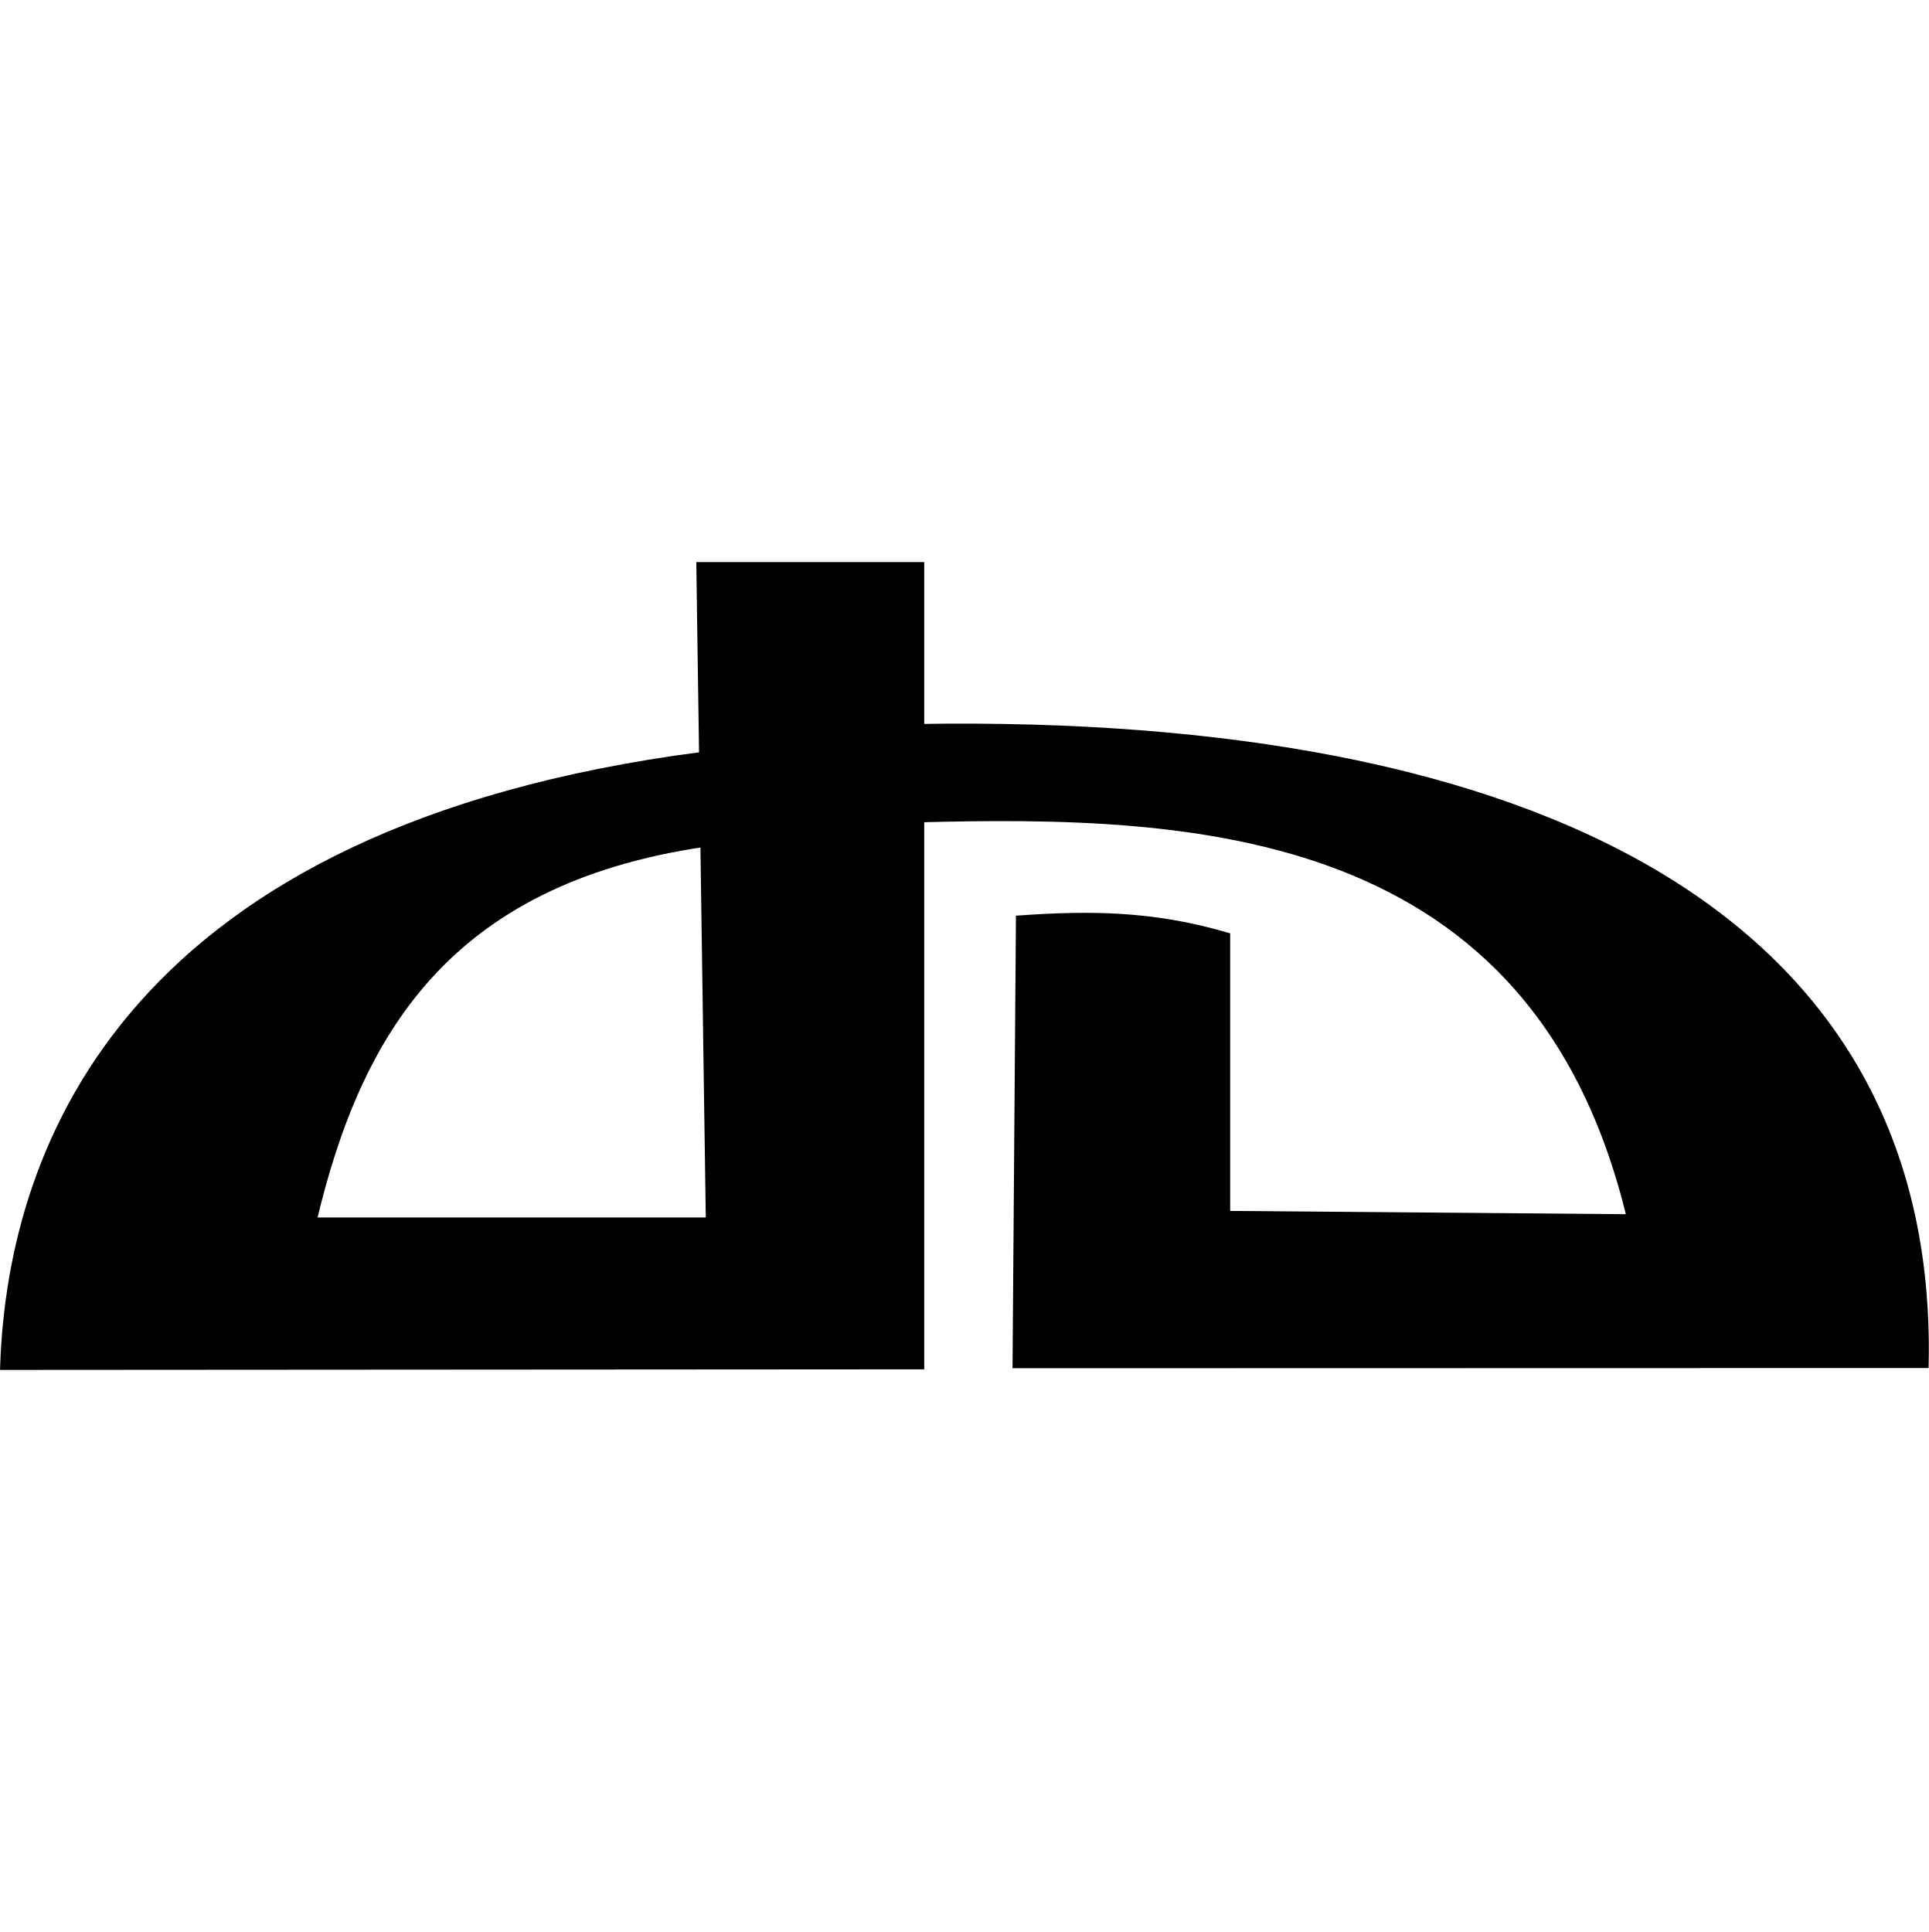
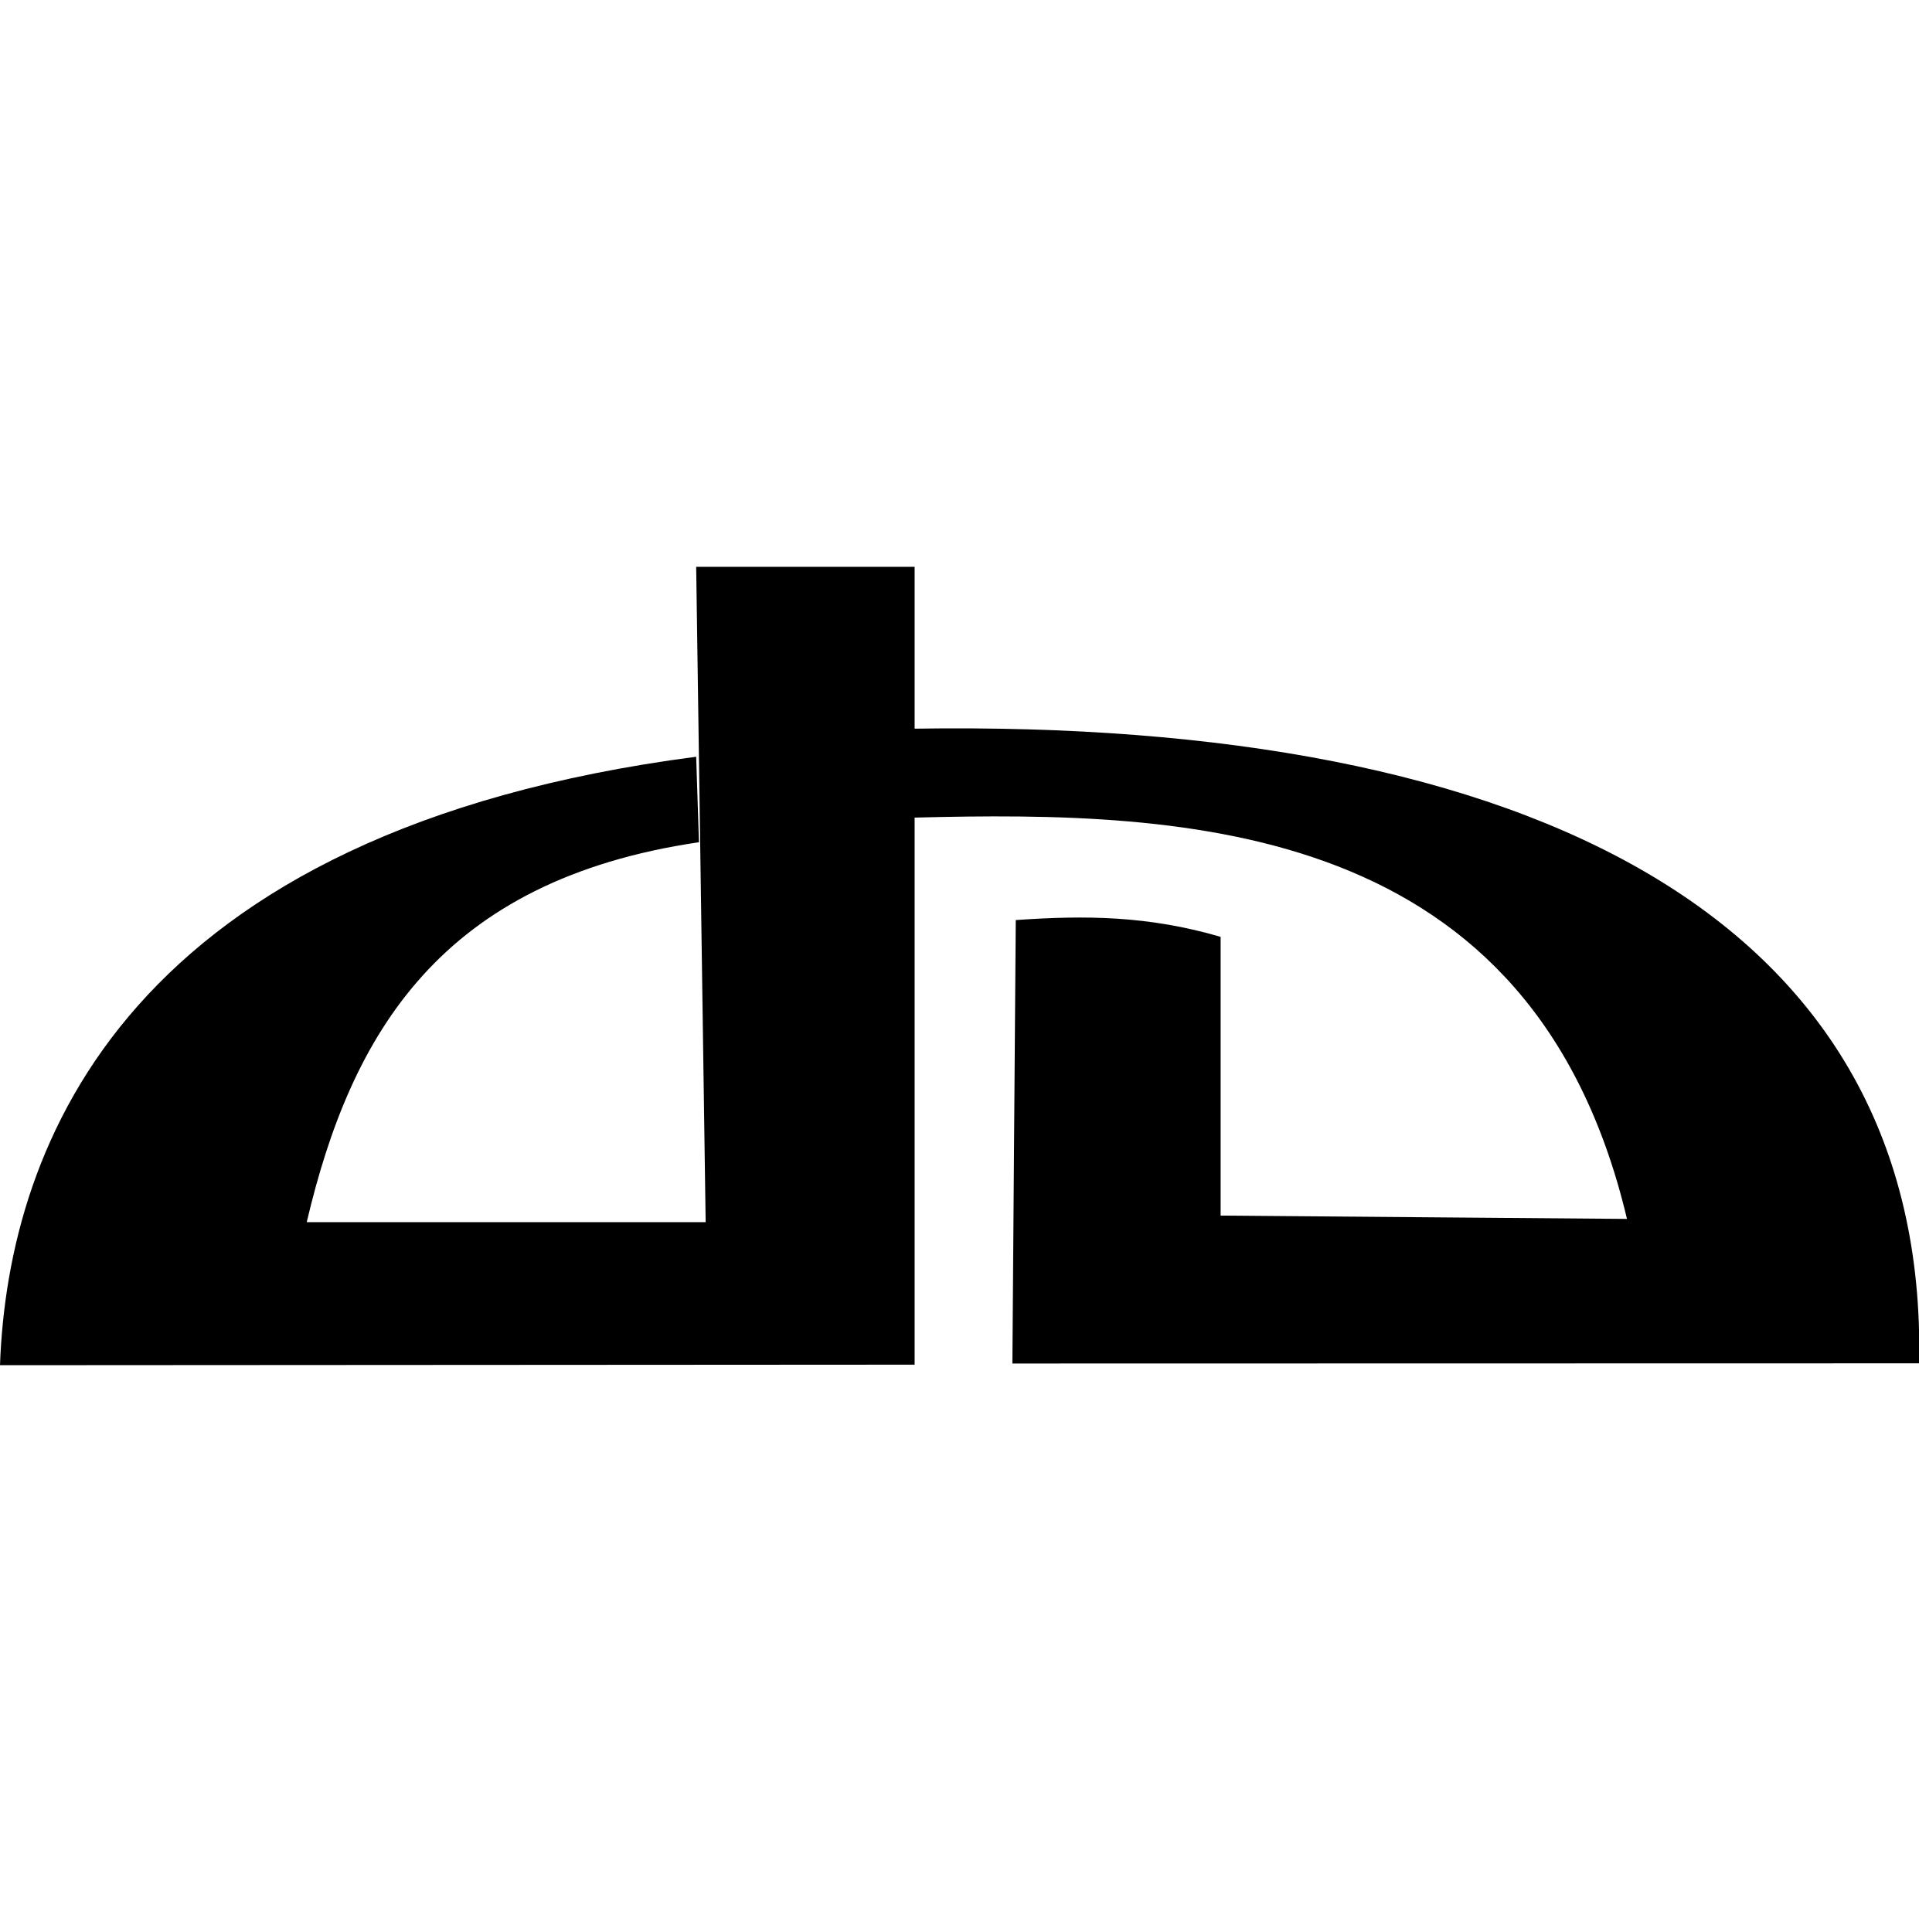
- <svg xmlns="http://www.w3.org/2000/svg" width="998.296" height="1000" id="svg2" version="1.0">
-   <defs id="defs4">
-     </defs>
-   <g id="layer1" transform="translate(-373.6349,425.6431)">
-     <g id="g242">
-       <g id="g274" transform="matrix(1.142417,0,0,1.142417,-117.1762,48.3669)">
-         <path style="fill:#000000;fill-opacity:1;fill-rule:evenodd;stroke:#000000;stroke-width:4.26px;stroke-linecap:butt;stroke-linejoin:miter;stroke-opacity:1" d="M 892.016,1.94 890.495,202.864 1301.288,202.772 C 1305.239,1.771 1126.524,-89.242 845.612,-84.784 l 0,40.319 c 124.553,-3.224 280.493,1.395 323.309,181.814 l -184.096,-1.521 4e-5,-126.281 C 951.86,-0.078 923.46,-0.245 892.016,1.939 z" id="path4346" />
-         <path style="fill:#000000;fill-opacity:1;fill-rule:evenodd;stroke:#000000;stroke-width:4.26px;stroke-linecap:butt;stroke-linejoin:miter;stroke-opacity:1" d="m 747.239,-158.118 98.977,0 0,361.48 -414.38,0.261 c 3.619,-100.76 58.198,-242.068 315.403,-275.674 l 1.26,38.73 C 631.574,-16.091 590.965,53.041 570.802,138.812 l 180.74,0 -4.303,-296.93 z" id="path3811" />
-       </g>
-     </g>
-   </g>
+ <svg xmlns="http://www.w3.org/2000/svg" width="993" height="1000">
+   <path d="M360.314 293.375l4.906 339.219l-206.469 0c23.034 -97.986 69.423 -176.972 203 -196.656l-1.438 -44.25c-293.836 38.392 -356.178 199.828 -360.313 314.938l473.375 -.281l0 -283.156c142.178 -3.648 319.852 1.934 368.688 207.719l-210.313 -1.719l0 -144.281c-37.66 -10.995 -70.11 -11.183 -106.031 -8.687l-1.75 229.531 469.313 -.094c4.511 -229.461 -199.386 -333.433 -519.906 -328.5l0 -83.781l-113.063 0z" />
</svg>
